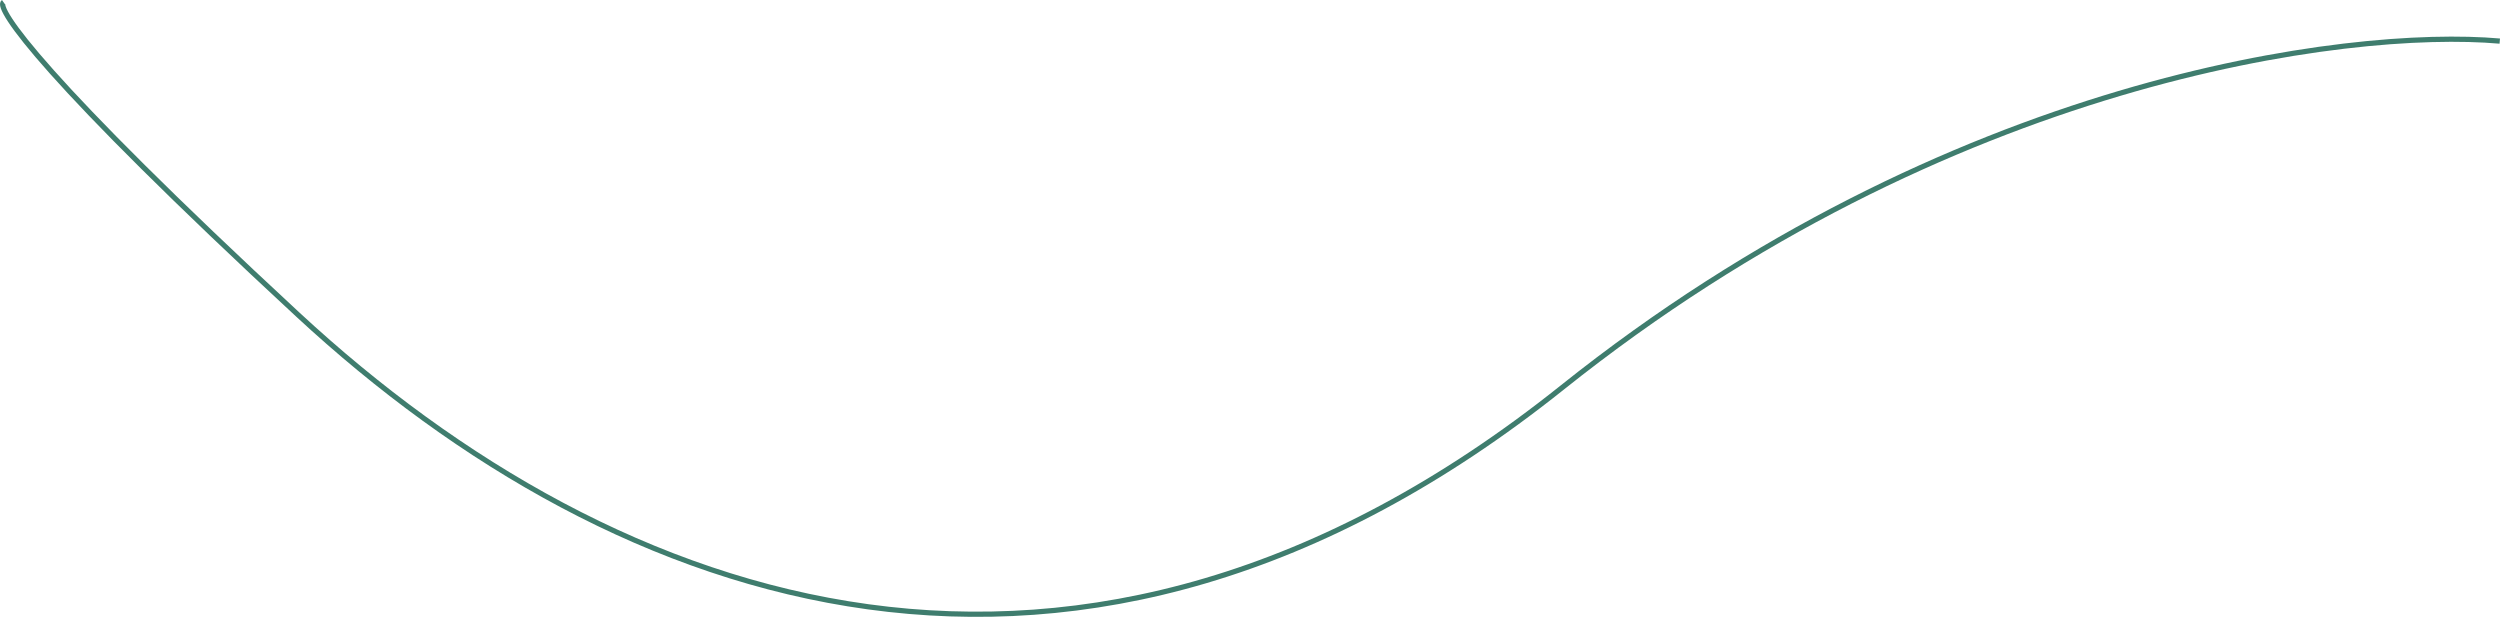
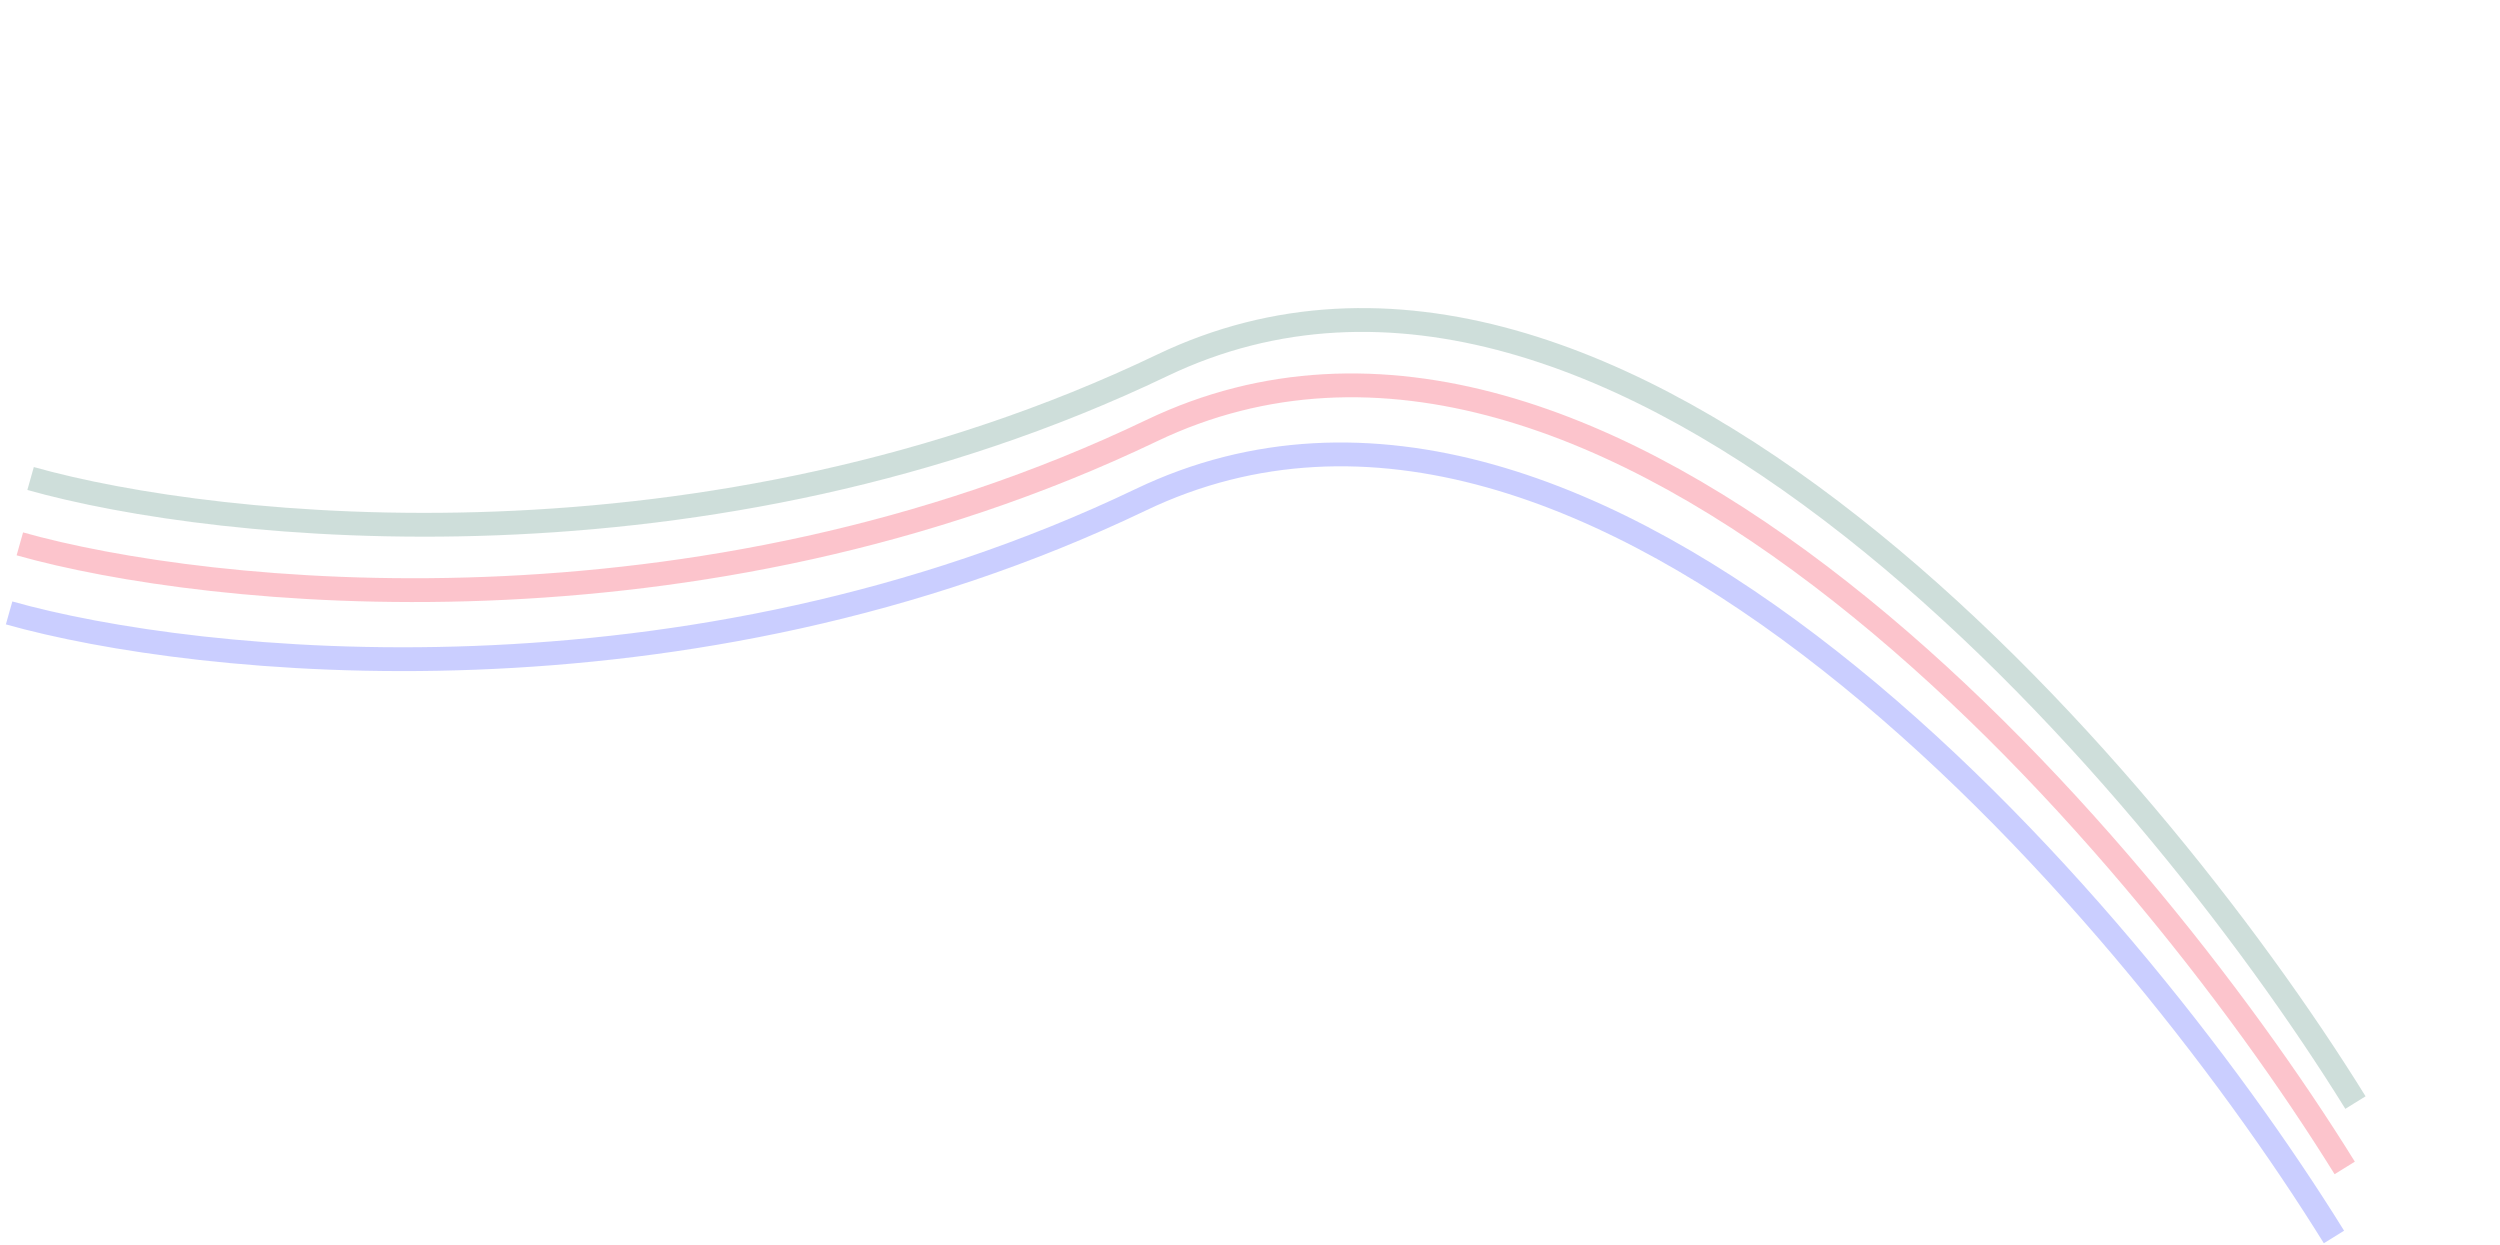
- <svg xmlns="http://www.w3.org/2000/svg" id="Layer_1" data-name="Layer 1" viewBox="0 0 1441.63 355.72">
-   <defs>
-     <style>.cls-1{fill:none;stroke:#3f7d6e;stroke-width:3px;}</style>
-   </defs>
-   <path class="cls-1" d="M1440,27.48c-87.27-7.66-317.59,21.58-540.67,199.8-278.85,222.77-545.05,128.37-729-42C23.17,49.06-4.22,8.33.49,5" transform="translate(1.5 -3.78)" />
+ <svg xmlns="http://www.w3.org/2000/svg" width="2100" height="1045" viewBox="0 0 2100 1045" fill="none">
+   <path d="M1969.56 981.063C1794.51 698.459 1348.97 178.962 967.214 361.796C585.46 544.63 174.456 501.349 16.673 456.853" stroke="#F71735" stroke-opacity="0.25" stroke-width="20" />
+   <path d="M1960.53 1039.06C1785.48 756.46 1339.94 236.962 958.189 419.796C576.436 602.631 165.432 559.349 7.649 514.853" stroke="#2D3FFF" stroke-opacity="0.25" stroke-width="20" />
+   <path d="M1978.58 926.156C1803.53 643.553 1357.99 124.055 976.238 306.889C594.484 489.724 183.48 446.442 25.698 401.947" stroke="#3F7D6E" stroke-opacity="0.25" stroke-width="20" />
</svg>
